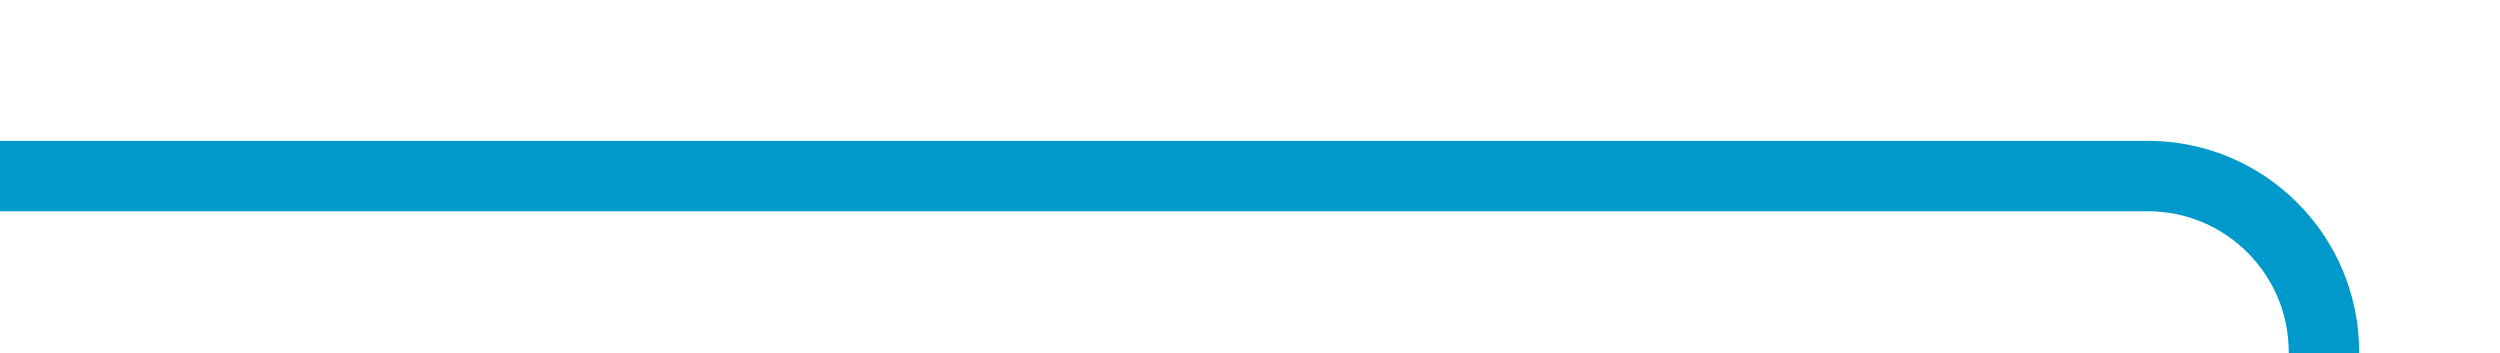
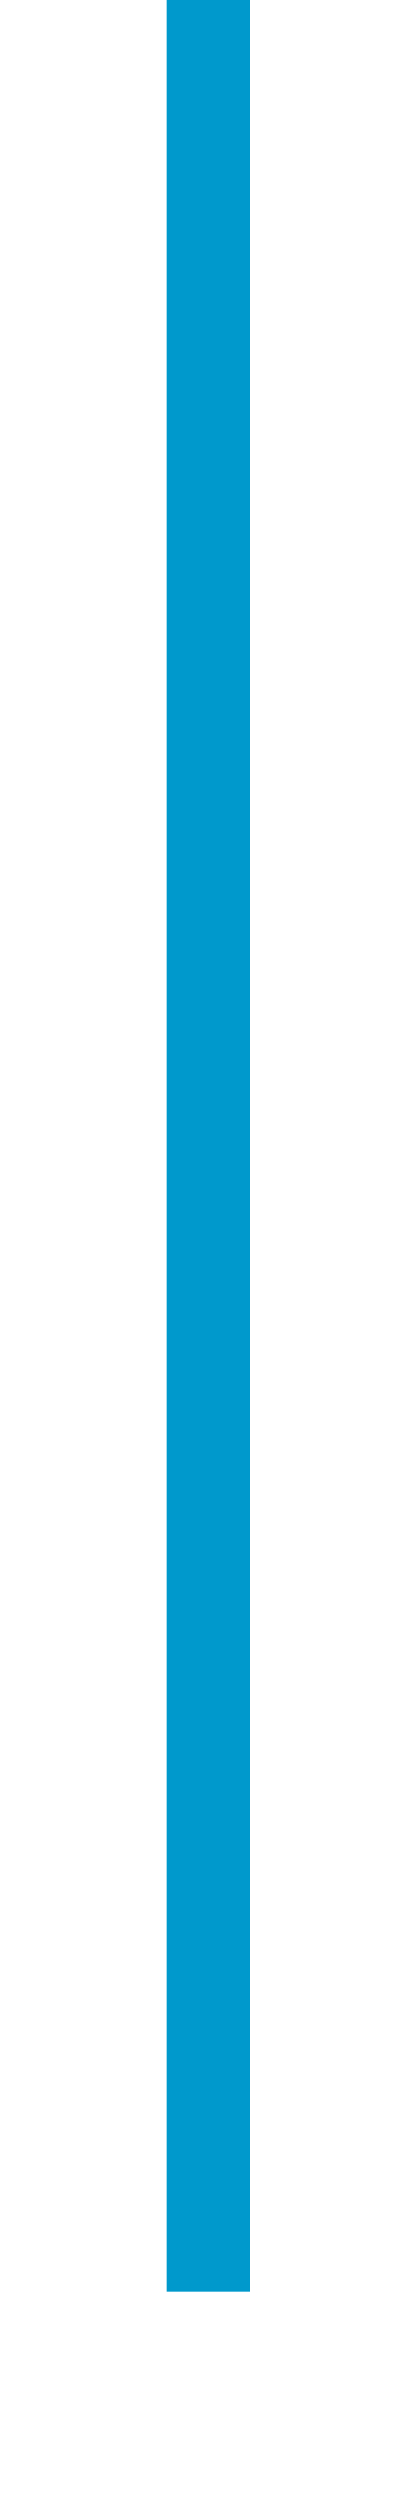
- <svg xmlns="http://www.w3.org/2000/svg" version="1.1" width="71px" height="10px" preserveAspectRatio="xMinYMid meet" viewBox="2176 332  71 8">
-   <path d="M 2176 336  L 2237 336  A 5 5 0 0 1 2242 341 L 2242 615  A 5 5 0 0 1 2237 620 L 2113 620  A 5 5 0 0 0 2108 625 L 2108 665  " stroke-width="2" stroke="#0099cc" fill="none" />
+ <svg xmlns="http://www.w3.org/2000/svg" version="1.1" width="10px" height="60px" preserveAspectRatio="xMidYMin meet" viewBox="522 554  8 60">
+   <path d="M 526 554  L 526 609  " stroke-width="2" stroke="#0099cc" fill="none" />
</svg>
